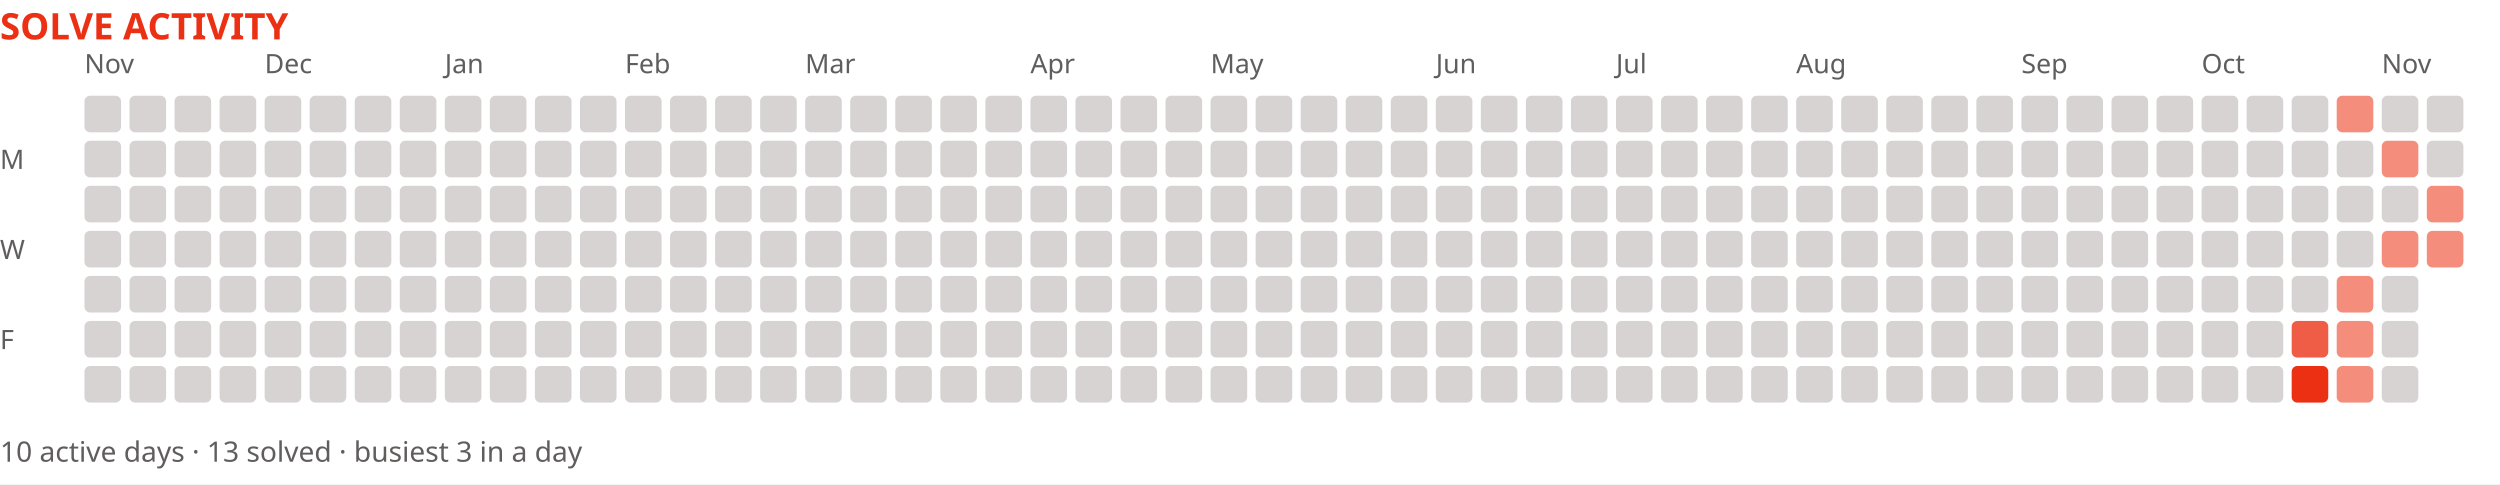
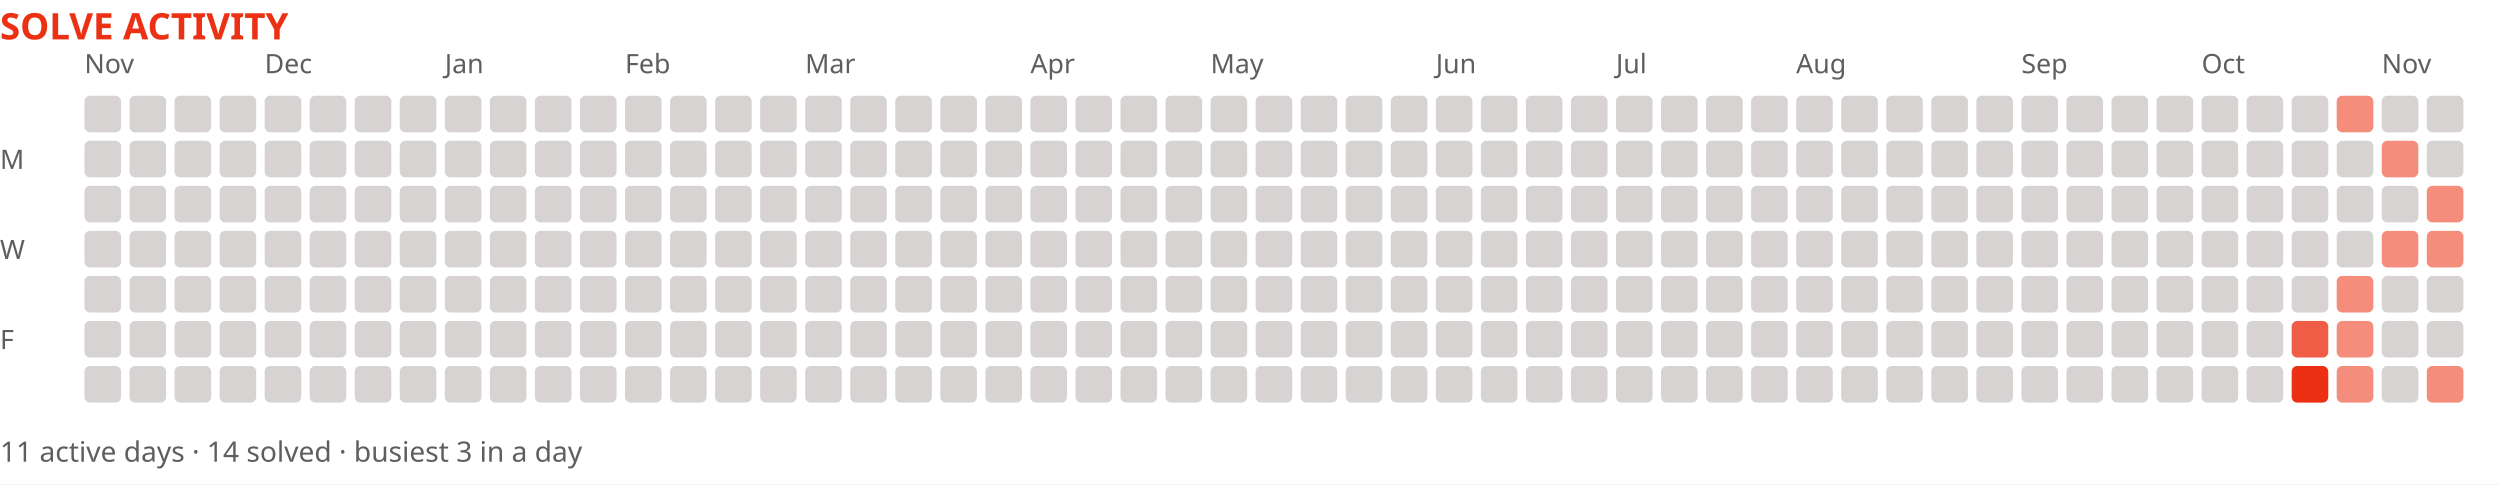
<svg xmlns="http://www.w3.org/2000/svg" width="888" height="172" viewBox="0 0 888 172" role="img" aria-label="Solve activity over the last year">
  <rect width="888" height="172" fill="#ffffff" />
  <text x="0" y="14" font-family="system-ui,sans-serif" font-size="13" font-weight="700" fill="#ec3013">SOLVE ACTIVITY</text>
  <text x="30" y="26" font-family="system-ui,sans-serif" font-size="9.5" fill="#605d5d">Nov</text>
  <text x="94" y="26" font-family="system-ui,sans-serif" font-size="9.5" fill="#605d5d">Dec</text>
  <text x="158" y="26" font-family="system-ui,sans-serif" font-size="9.5" fill="#605d5d">Jan</text>
  <text x="222" y="26" font-family="system-ui,sans-serif" font-size="9.5" fill="#605d5d">Feb</text>
  <text x="286" y="26" font-family="system-ui,sans-serif" font-size="9.5" fill="#605d5d">Mar</text>
  <text x="366" y="26" font-family="system-ui,sans-serif" font-size="9.5" fill="#605d5d">Apr</text>
  <text x="430" y="26" font-family="system-ui,sans-serif" font-size="9.5" fill="#605d5d">May</text>
  <text x="510" y="26" font-family="system-ui,sans-serif" font-size="9.5" fill="#605d5d">Jun</text>
  <text x="574" y="26" font-family="system-ui,sans-serif" font-size="9.5" fill="#605d5d">Jul</text>
  <text x="638" y="26" font-family="system-ui,sans-serif" font-size="9.5" fill="#605d5d">Aug</text>
  <text x="718" y="26" font-family="system-ui,sans-serif" font-size="9.5" fill="#605d5d">Sep</text>
  <text x="782" y="26" font-family="system-ui,sans-serif" font-size="9.5" fill="#605d5d">Oct</text>
  <text x="846" y="26" font-family="system-ui,sans-serif" font-size="9.5" fill="#605d5d">Nov</text>
  <text x="0" y="60" font-family="system-ui,sans-serif" font-size="9.5" fill="#605d5d">M</text>
  <text x="0" y="92" font-family="system-ui,sans-serif" font-size="9.5" fill="#605d5d">W</text>
  <text x="0" y="124" font-family="system-ui,sans-serif" font-size="9.5" fill="#605d5d">F</text>
  <rect x="30" y="34" width="13" height="13" fill="#d7d3d3" rx="2" />
  <rect x="30" y="50" width="13" height="13" fill="#d7d3d3" rx="2" />
  <rect x="30" y="66" width="13" height="13" fill="#d7d3d3" rx="2" />
  <rect x="30" y="82" width="13" height="13" fill="#d7d3d3" rx="2" />
  <rect x="30" y="98" width="13" height="13" fill="#d7d3d3" rx="2" />
  <rect x="30" y="114" width="13" height="13" fill="#d7d3d3" rx="2" />
  <rect x="30" y="130" width="13" height="13" fill="#d7d3d3" rx="2" />
  <rect x="46" y="34" width="13" height="13" fill="#d7d3d3" rx="2" />
  <rect x="46" y="50" width="13" height="13" fill="#d7d3d3" rx="2" />
  <rect x="46" y="66" width="13" height="13" fill="#d7d3d3" rx="2" />
  <rect x="46" y="82" width="13" height="13" fill="#d7d3d3" rx="2" />
  <rect x="46" y="98" width="13" height="13" fill="#d7d3d3" rx="2" />
  <rect x="46" y="114" width="13" height="13" fill="#d7d3d3" rx="2" />
  <rect x="46" y="130" width="13" height="13" fill="#d7d3d3" rx="2" />
  <rect x="62" y="34" width="13" height="13" fill="#d7d3d3" rx="2" />
  <rect x="62" y="50" width="13" height="13" fill="#d7d3d3" rx="2" />
  <rect x="62" y="66" width="13" height="13" fill="#d7d3d3" rx="2" />
  <rect x="62" y="82" width="13" height="13" fill="#d7d3d3" rx="2" />
  <rect x="62" y="98" width="13" height="13" fill="#d7d3d3" rx="2" />
  <rect x="62" y="114" width="13" height="13" fill="#d7d3d3" rx="2" />
  <rect x="62" y="130" width="13" height="13" fill="#d7d3d3" rx="2" />
  <rect x="78" y="34" width="13" height="13" fill="#d7d3d3" rx="2" />
  <rect x="78" y="50" width="13" height="13" fill="#d7d3d3" rx="2" />
  <rect x="78" y="66" width="13" height="13" fill="#d7d3d3" rx="2" />
  <rect x="78" y="82" width="13" height="13" fill="#d7d3d3" rx="2" />
  <rect x="78" y="98" width="13" height="13" fill="#d7d3d3" rx="2" />
  <rect x="78" y="114" width="13" height="13" fill="#d7d3d3" rx="2" />
  <rect x="78" y="130" width="13" height="13" fill="#d7d3d3" rx="2" />
  <rect x="94" y="34" width="13" height="13" fill="#d7d3d3" rx="2" />
  <rect x="94" y="50" width="13" height="13" fill="#d7d3d3" rx="2" />
  <rect x="94" y="66" width="13" height="13" fill="#d7d3d3" rx="2" />
  <rect x="94" y="82" width="13" height="13" fill="#d7d3d3" rx="2" />
  <rect x="94" y="98" width="13" height="13" fill="#d7d3d3" rx="2" />
  <rect x="94" y="114" width="13" height="13" fill="#d7d3d3" rx="2" />
  <rect x="94" y="130" width="13" height="13" fill="#d7d3d3" rx="2" />
  <rect x="110" y="34" width="13" height="13" fill="#d7d3d3" rx="2" />
  <rect x="110" y="50" width="13" height="13" fill="#d7d3d3" rx="2" />
  <rect x="110" y="66" width="13" height="13" fill="#d7d3d3" rx="2" />
  <rect x="110" y="82" width="13" height="13" fill="#d7d3d3" rx="2" />
  <rect x="110" y="98" width="13" height="13" fill="#d7d3d3" rx="2" />
  <rect x="110" y="114" width="13" height="13" fill="#d7d3d3" rx="2" />
  <rect x="110" y="130" width="13" height="13" fill="#d7d3d3" rx="2" />
  <rect x="126" y="34" width="13" height="13" fill="#d7d3d3" rx="2" />
  <rect x="126" y="50" width="13" height="13" fill="#d7d3d3" rx="2" />
  <rect x="126" y="66" width="13" height="13" fill="#d7d3d3" rx="2" />
  <rect x="126" y="82" width="13" height="13" fill="#d7d3d3" rx="2" />
  <rect x="126" y="98" width="13" height="13" fill="#d7d3d3" rx="2" />
  <rect x="126" y="114" width="13" height="13" fill="#d7d3d3" rx="2" />
  <rect x="126" y="130" width="13" height="13" fill="#d7d3d3" rx="2" />
  <rect x="142" y="34" width="13" height="13" fill="#d7d3d3" rx="2" />
  <rect x="142" y="50" width="13" height="13" fill="#d7d3d3" rx="2" />
  <rect x="142" y="66" width="13" height="13" fill="#d7d3d3" rx="2" />
  <rect x="142" y="82" width="13" height="13" fill="#d7d3d3" rx="2" />
  <rect x="142" y="98" width="13" height="13" fill="#d7d3d3" rx="2" />
  <rect x="142" y="114" width="13" height="13" fill="#d7d3d3" rx="2" />
  <rect x="142" y="130" width="13" height="13" fill="#d7d3d3" rx="2" />
  <rect x="158" y="34" width="13" height="13" fill="#d7d3d3" rx="2" />
  <rect x="158" y="50" width="13" height="13" fill="#d7d3d3" rx="2" />
  <rect x="158" y="66" width="13" height="13" fill="#d7d3d3" rx="2" />
  <rect x="158" y="82" width="13" height="13" fill="#d7d3d3" rx="2" />
  <rect x="158" y="98" width="13" height="13" fill="#d7d3d3" rx="2" />
  <rect x="158" y="114" width="13" height="13" fill="#d7d3d3" rx="2" />
  <rect x="158" y="130" width="13" height="13" fill="#d7d3d3" rx="2" />
  <rect x="174" y="34" width="13" height="13" fill="#d7d3d3" rx="2" />
  <rect x="174" y="50" width="13" height="13" fill="#d7d3d3" rx="2" />
  <rect x="174" y="66" width="13" height="13" fill="#d7d3d3" rx="2" />
  <rect x="174" y="82" width="13" height="13" fill="#d7d3d3" rx="2" />
  <rect x="174" y="98" width="13" height="13" fill="#d7d3d3" rx="2" />
  <rect x="174" y="114" width="13" height="13" fill="#d7d3d3" rx="2" />
  <rect x="174" y="130" width="13" height="13" fill="#d7d3d3" rx="2" />
  <rect x="190" y="34" width="13" height="13" fill="#d7d3d3" rx="2" />
  <rect x="190" y="50" width="13" height="13" fill="#d7d3d3" rx="2" />
  <rect x="190" y="66" width="13" height="13" fill="#d7d3d3" rx="2" />
  <rect x="190" y="82" width="13" height="13" fill="#d7d3d3" rx="2" />
  <rect x="190" y="98" width="13" height="13" fill="#d7d3d3" rx="2" />
  <rect x="190" y="114" width="13" height="13" fill="#d7d3d3" rx="2" />
  <rect x="190" y="130" width="13" height="13" fill="#d7d3d3" rx="2" />
  <rect x="206" y="34" width="13" height="13" fill="#d7d3d3" rx="2" />
  <rect x="206" y="50" width="13" height="13" fill="#d7d3d3" rx="2" />
  <rect x="206" y="66" width="13" height="13" fill="#d7d3d3" rx="2" />
  <rect x="206" y="82" width="13" height="13" fill="#d7d3d3" rx="2" />
  <rect x="206" y="98" width="13" height="13" fill="#d7d3d3" rx="2" />
  <rect x="206" y="114" width="13" height="13" fill="#d7d3d3" rx="2" />
  <rect x="206" y="130" width="13" height="13" fill="#d7d3d3" rx="2" />
  <rect x="222" y="34" width="13" height="13" fill="#d7d3d3" rx="2" />
  <rect x="222" y="50" width="13" height="13" fill="#d7d3d3" rx="2" />
  <rect x="222" y="66" width="13" height="13" fill="#d7d3d3" rx="2" />
  <rect x="222" y="82" width="13" height="13" fill="#d7d3d3" rx="2" />
  <rect x="222" y="98" width="13" height="13" fill="#d7d3d3" rx="2" />
  <rect x="222" y="114" width="13" height="13" fill="#d7d3d3" rx="2" />
  <rect x="222" y="130" width="13" height="13" fill="#d7d3d3" rx="2" />
  <rect x="238" y="34" width="13" height="13" fill="#d7d3d3" rx="2" />
  <rect x="238" y="50" width="13" height="13" fill="#d7d3d3" rx="2" />
  <rect x="238" y="66" width="13" height="13" fill="#d7d3d3" rx="2" />
  <rect x="238" y="82" width="13" height="13" fill="#d7d3d3" rx="2" />
  <rect x="238" y="98" width="13" height="13" fill="#d7d3d3" rx="2" />
  <rect x="238" y="114" width="13" height="13" fill="#d7d3d3" rx="2" />
  <rect x="238" y="130" width="13" height="13" fill="#d7d3d3" rx="2" />
  <rect x="254" y="34" width="13" height="13" fill="#d7d3d3" rx="2" />
  <rect x="254" y="50" width="13" height="13" fill="#d7d3d3" rx="2" />
  <rect x="254" y="66" width="13" height="13" fill="#d7d3d3" rx="2" />
  <rect x="254" y="82" width="13" height="13" fill="#d7d3d3" rx="2" />
  <rect x="254" y="98" width="13" height="13" fill="#d7d3d3" rx="2" />
  <rect x="254" y="114" width="13" height="13" fill="#d7d3d3" rx="2" />
  <rect x="254" y="130" width="13" height="13" fill="#d7d3d3" rx="2" />
  <rect x="270" y="34" width="13" height="13" fill="#d7d3d3" rx="2" />
  <rect x="270" y="50" width="13" height="13" fill="#d7d3d3" rx="2" />
  <rect x="270" y="66" width="13" height="13" fill="#d7d3d3" rx="2" />
  <rect x="270" y="82" width="13" height="13" fill="#d7d3d3" rx="2" />
  <rect x="270" y="98" width="13" height="13" fill="#d7d3d3" rx="2" />
  <rect x="270" y="114" width="13" height="13" fill="#d7d3d3" rx="2" />
  <rect x="270" y="130" width="13" height="13" fill="#d7d3d3" rx="2" />
  <rect x="286" y="34" width="13" height="13" fill="#d7d3d3" rx="2" />
  <rect x="286" y="50" width="13" height="13" fill="#d7d3d3" rx="2" />
  <rect x="286" y="66" width="13" height="13" fill="#d7d3d3" rx="2" />
  <rect x="286" y="82" width="13" height="13" fill="#d7d3d3" rx="2" />
  <rect x="286" y="98" width="13" height="13" fill="#d7d3d3" rx="2" />
  <rect x="286" y="114" width="13" height="13" fill="#d7d3d3" rx="2" />
  <rect x="286" y="130" width="13" height="13" fill="#d7d3d3" rx="2" />
  <rect x="302" y="34" width="13" height="13" fill="#d7d3d3" rx="2" />
  <rect x="302" y="50" width="13" height="13" fill="#d7d3d3" rx="2" />
  <rect x="302" y="66" width="13" height="13" fill="#d7d3d3" rx="2" />
  <rect x="302" y="82" width="13" height="13" fill="#d7d3d3" rx="2" />
  <rect x="302" y="98" width="13" height="13" fill="#d7d3d3" rx="2" />
  <rect x="302" y="114" width="13" height="13" fill="#d7d3d3" rx="2" />
  <rect x="302" y="130" width="13" height="13" fill="#d7d3d3" rx="2" />
  <rect x="318" y="34" width="13" height="13" fill="#d7d3d3" rx="2" />
  <rect x="318" y="50" width="13" height="13" fill="#d7d3d3" rx="2" />
  <rect x="318" y="66" width="13" height="13" fill="#d7d3d3" rx="2" />
  <rect x="318" y="82" width="13" height="13" fill="#d7d3d3" rx="2" />
  <rect x="318" y="98" width="13" height="13" fill="#d7d3d3" rx="2" />
  <rect x="318" y="114" width="13" height="13" fill="#d7d3d3" rx="2" />
  <rect x="318" y="130" width="13" height="13" fill="#d7d3d3" rx="2" />
  <rect x="334" y="34" width="13" height="13" fill="#d7d3d3" rx="2" />
  <rect x="334" y="50" width="13" height="13" fill="#d7d3d3" rx="2" />
  <rect x="334" y="66" width="13" height="13" fill="#d7d3d3" rx="2" />
  <rect x="334" y="82" width="13" height="13" fill="#d7d3d3" rx="2" />
  <rect x="334" y="98" width="13" height="13" fill="#d7d3d3" rx="2" />
  <rect x="334" y="114" width="13" height="13" fill="#d7d3d3" rx="2" />
  <rect x="334" y="130" width="13" height="13" fill="#d7d3d3" rx="2" />
  <rect x="350" y="34" width="13" height="13" fill="#d7d3d3" rx="2" />
  <rect x="350" y="50" width="13" height="13" fill="#d7d3d3" rx="2" />
  <rect x="350" y="66" width="13" height="13" fill="#d7d3d3" rx="2" />
  <rect x="350" y="82" width="13" height="13" fill="#d7d3d3" rx="2" />
  <rect x="350" y="98" width="13" height="13" fill="#d7d3d3" rx="2" />
  <rect x="350" y="114" width="13" height="13" fill="#d7d3d3" rx="2" />
  <rect x="350" y="130" width="13" height="13" fill="#d7d3d3" rx="2" />
  <rect x="366" y="34" width="13" height="13" fill="#d7d3d3" rx="2" />
  <rect x="366" y="50" width="13" height="13" fill="#d7d3d3" rx="2" />
  <rect x="366" y="66" width="13" height="13" fill="#d7d3d3" rx="2" />
  <rect x="366" y="82" width="13" height="13" fill="#d7d3d3" rx="2" />
  <rect x="366" y="98" width="13" height="13" fill="#d7d3d3" rx="2" />
  <rect x="366" y="114" width="13" height="13" fill="#d7d3d3" rx="2" />
  <rect x="366" y="130" width="13" height="13" fill="#d7d3d3" rx="2" />
  <rect x="382" y="34" width="13" height="13" fill="#d7d3d3" rx="2" />
  <rect x="382" y="50" width="13" height="13" fill="#d7d3d3" rx="2" />
  <rect x="382" y="66" width="13" height="13" fill="#d7d3d3" rx="2" />
  <rect x="382" y="82" width="13" height="13" fill="#d7d3d3" rx="2" />
  <rect x="382" y="98" width="13" height="13" fill="#d7d3d3" rx="2" />
  <rect x="382" y="114" width="13" height="13" fill="#d7d3d3" rx="2" />
  <rect x="382" y="130" width="13" height="13" fill="#d7d3d3" rx="2" />
  <rect x="398" y="34" width="13" height="13" fill="#d7d3d3" rx="2" />
  <rect x="398" y="50" width="13" height="13" fill="#d7d3d3" rx="2" />
  <rect x="398" y="66" width="13" height="13" fill="#d7d3d3" rx="2" />
  <rect x="398" y="82" width="13" height="13" fill="#d7d3d3" rx="2" />
  <rect x="398" y="98" width="13" height="13" fill="#d7d3d3" rx="2" />
  <rect x="398" y="114" width="13" height="13" fill="#d7d3d3" rx="2" />
  <rect x="398" y="130" width="13" height="13" fill="#d7d3d3" rx="2" />
  <rect x="414" y="34" width="13" height="13" fill="#d7d3d3" rx="2" />
  <rect x="414" y="50" width="13" height="13" fill="#d7d3d3" rx="2" />
  <rect x="414" y="66" width="13" height="13" fill="#d7d3d3" rx="2" />
  <rect x="414" y="82" width="13" height="13" fill="#d7d3d3" rx="2" />
  <rect x="414" y="98" width="13" height="13" fill="#d7d3d3" rx="2" />
  <rect x="414" y="114" width="13" height="13" fill="#d7d3d3" rx="2" />
  <rect x="414" y="130" width="13" height="13" fill="#d7d3d3" rx="2" />
  <rect x="430" y="34" width="13" height="13" fill="#d7d3d3" rx="2" />
  <rect x="430" y="50" width="13" height="13" fill="#d7d3d3" rx="2" />
  <rect x="430" y="66" width="13" height="13" fill="#d7d3d3" rx="2" />
  <rect x="430" y="82" width="13" height="13" fill="#d7d3d3" rx="2" />
  <rect x="430" y="98" width="13" height="13" fill="#d7d3d3" rx="2" />
  <rect x="430" y="114" width="13" height="13" fill="#d7d3d3" rx="2" />
  <rect x="430" y="130" width="13" height="13" fill="#d7d3d3" rx="2" />
  <rect x="446" y="34" width="13" height="13" fill="#d7d3d3" rx="2" />
  <rect x="446" y="50" width="13" height="13" fill="#d7d3d3" rx="2" />
  <rect x="446" y="66" width="13" height="13" fill="#d7d3d3" rx="2" />
  <rect x="446" y="82" width="13" height="13" fill="#d7d3d3" rx="2" />
  <rect x="446" y="98" width="13" height="13" fill="#d7d3d3" rx="2" />
  <rect x="446" y="114" width="13" height="13" fill="#d7d3d3" rx="2" />
  <rect x="446" y="130" width="13" height="13" fill="#d7d3d3" rx="2" />
  <rect x="462" y="34" width="13" height="13" fill="#d7d3d3" rx="2" />
  <rect x="462" y="50" width="13" height="13" fill="#d7d3d3" rx="2" />
  <rect x="462" y="66" width="13" height="13" fill="#d7d3d3" rx="2" />
  <rect x="462" y="82" width="13" height="13" fill="#d7d3d3" rx="2" />
  <rect x="462" y="98" width="13" height="13" fill="#d7d3d3" rx="2" />
  <rect x="462" y="114" width="13" height="13" fill="#d7d3d3" rx="2" />
  <rect x="462" y="130" width="13" height="13" fill="#d7d3d3" rx="2" />
  <rect x="478" y="34" width="13" height="13" fill="#d7d3d3" rx="2" />
  <rect x="478" y="50" width="13" height="13" fill="#d7d3d3" rx="2" />
  <rect x="478" y="66" width="13" height="13" fill="#d7d3d3" rx="2" />
  <rect x="478" y="82" width="13" height="13" fill="#d7d3d3" rx="2" />
  <rect x="478" y="98" width="13" height="13" fill="#d7d3d3" rx="2" />
  <rect x="478" y="114" width="13" height="13" fill="#d7d3d3" rx="2" />
  <rect x="478" y="130" width="13" height="13" fill="#d7d3d3" rx="2" />
  <rect x="494" y="34" width="13" height="13" fill="#d7d3d3" rx="2" />
  <rect x="494" y="50" width="13" height="13" fill="#d7d3d3" rx="2" />
  <rect x="494" y="66" width="13" height="13" fill="#d7d3d3" rx="2" />
  <rect x="494" y="82" width="13" height="13" fill="#d7d3d3" rx="2" />
  <rect x="494" y="98" width="13" height="13" fill="#d7d3d3" rx="2" />
  <rect x="494" y="114" width="13" height="13" fill="#d7d3d3" rx="2" />
  <rect x="494" y="130" width="13" height="13" fill="#d7d3d3" rx="2" />
  <rect x="510" y="34" width="13" height="13" fill="#d7d3d3" rx="2" />
  <rect x="510" y="50" width="13" height="13" fill="#d7d3d3" rx="2" />
  <rect x="510" y="66" width="13" height="13" fill="#d7d3d3" rx="2" />
  <rect x="510" y="82" width="13" height="13" fill="#d7d3d3" rx="2" />
  <rect x="510" y="98" width="13" height="13" fill="#d7d3d3" rx="2" />
  <rect x="510" y="114" width="13" height="13" fill="#d7d3d3" rx="2" />
  <rect x="510" y="130" width="13" height="13" fill="#d7d3d3" rx="2" />
  <rect x="526" y="34" width="13" height="13" fill="#d7d3d3" rx="2" />
  <rect x="526" y="50" width="13" height="13" fill="#d7d3d3" rx="2" />
  <rect x="526" y="66" width="13" height="13" fill="#d7d3d3" rx="2" />
  <rect x="526" y="82" width="13" height="13" fill="#d7d3d3" rx="2" />
  <rect x="526" y="98" width="13" height="13" fill="#d7d3d3" rx="2" />
  <rect x="526" y="114" width="13" height="13" fill="#d7d3d3" rx="2" />
  <rect x="526" y="130" width="13" height="13" fill="#d7d3d3" rx="2" />
  <rect x="542" y="34" width="13" height="13" fill="#d7d3d3" rx="2" />
  <rect x="542" y="50" width="13" height="13" fill="#d7d3d3" rx="2" />
  <rect x="542" y="66" width="13" height="13" fill="#d7d3d3" rx="2" />
  <rect x="542" y="82" width="13" height="13" fill="#d7d3d3" rx="2" />
  <rect x="542" y="98" width="13" height="13" fill="#d7d3d3" rx="2" />
  <rect x="542" y="114" width="13" height="13" fill="#d7d3d3" rx="2" />
  <rect x="542" y="130" width="13" height="13" fill="#d7d3d3" rx="2" />
  <rect x="558" y="34" width="13" height="13" fill="#d7d3d3" rx="2" />
  <rect x="558" y="50" width="13" height="13" fill="#d7d3d3" rx="2" />
  <rect x="558" y="66" width="13" height="13" fill="#d7d3d3" rx="2" />
  <rect x="558" y="82" width="13" height="13" fill="#d7d3d3" rx="2" />
  <rect x="558" y="98" width="13" height="13" fill="#d7d3d3" rx="2" />
  <rect x="558" y="114" width="13" height="13" fill="#d7d3d3" rx="2" />
  <rect x="558" y="130" width="13" height="13" fill="#d7d3d3" rx="2" />
  <rect x="574" y="34" width="13" height="13" fill="#d7d3d3" rx="2" />
  <rect x="574" y="50" width="13" height="13" fill="#d7d3d3" rx="2" />
  <rect x="574" y="66" width="13" height="13" fill="#d7d3d3" rx="2" />
  <rect x="574" y="82" width="13" height="13" fill="#d7d3d3" rx="2" />
  <rect x="574" y="98" width="13" height="13" fill="#d7d3d3" rx="2" />
  <rect x="574" y="114" width="13" height="13" fill="#d7d3d3" rx="2" />
  <rect x="574" y="130" width="13" height="13" fill="#d7d3d3" rx="2" />
  <rect x="590" y="34" width="13" height="13" fill="#d7d3d3" rx="2" />
  <rect x="590" y="50" width="13" height="13" fill="#d7d3d3" rx="2" />
  <rect x="590" y="66" width="13" height="13" fill="#d7d3d3" rx="2" />
  <rect x="590" y="82" width="13" height="13" fill="#d7d3d3" rx="2" />
  <rect x="590" y="98" width="13" height="13" fill="#d7d3d3" rx="2" />
  <rect x="590" y="114" width="13" height="13" fill="#d7d3d3" rx="2" />
  <rect x="590" y="130" width="13" height="13" fill="#d7d3d3" rx="2" />
  <rect x="606" y="34" width="13" height="13" fill="#d7d3d3" rx="2" />
  <rect x="606" y="50" width="13" height="13" fill="#d7d3d3" rx="2" />
  <rect x="606" y="66" width="13" height="13" fill="#d7d3d3" rx="2" />
  <rect x="606" y="82" width="13" height="13" fill="#d7d3d3" rx="2" />
  <rect x="606" y="98" width="13" height="13" fill="#d7d3d3" rx="2" />
  <rect x="606" y="114" width="13" height="13" fill="#d7d3d3" rx="2" />
  <rect x="606" y="130" width="13" height="13" fill="#d7d3d3" rx="2" />
  <rect x="622" y="34" width="13" height="13" fill="#d7d3d3" rx="2" />
  <rect x="622" y="50" width="13" height="13" fill="#d7d3d3" rx="2" />
  <rect x="622" y="66" width="13" height="13" fill="#d7d3d3" rx="2" />
  <rect x="622" y="82" width="13" height="13" fill="#d7d3d3" rx="2" />
  <rect x="622" y="98" width="13" height="13" fill="#d7d3d3" rx="2" />
  <rect x="622" y="114" width="13" height="13" fill="#d7d3d3" rx="2" />
  <rect x="622" y="130" width="13" height="13" fill="#d7d3d3" rx="2" />
  <rect x="638" y="34" width="13" height="13" fill="#d7d3d3" rx="2" />
  <rect x="638" y="50" width="13" height="13" fill="#d7d3d3" rx="2" />
  <rect x="638" y="66" width="13" height="13" fill="#d7d3d3" rx="2" />
  <rect x="638" y="82" width="13" height="13" fill="#d7d3d3" rx="2" />
  <rect x="638" y="98" width="13" height="13" fill="#d7d3d3" rx="2" />
  <rect x="638" y="114" width="13" height="13" fill="#d7d3d3" rx="2" />
  <rect x="638" y="130" width="13" height="13" fill="#d7d3d3" rx="2" />
  <rect x="654" y="34" width="13" height="13" fill="#d7d3d3" rx="2" />
  <rect x="654" y="50" width="13" height="13" fill="#d7d3d3" rx="2" />
  <rect x="654" y="66" width="13" height="13" fill="#d7d3d3" rx="2" />
  <rect x="654" y="82" width="13" height="13" fill="#d7d3d3" rx="2" />
  <rect x="654" y="98" width="13" height="13" fill="#d7d3d3" rx="2" />
  <rect x="654" y="114" width="13" height="13" fill="#d7d3d3" rx="2" />
  <rect x="654" y="130" width="13" height="13" fill="#d7d3d3" rx="2" />
  <rect x="670" y="34" width="13" height="13" fill="#d7d3d3" rx="2" />
  <rect x="670" y="50" width="13" height="13" fill="#d7d3d3" rx="2" />
  <rect x="670" y="66" width="13" height="13" fill="#d7d3d3" rx="2" />
  <rect x="670" y="82" width="13" height="13" fill="#d7d3d3" rx="2" />
  <rect x="670" y="98" width="13" height="13" fill="#d7d3d3" rx="2" />
  <rect x="670" y="114" width="13" height="13" fill="#d7d3d3" rx="2" />
  <rect x="670" y="130" width="13" height="13" fill="#d7d3d3" rx="2" />
  <rect x="686" y="34" width="13" height="13" fill="#d7d3d3" rx="2" />
  <rect x="686" y="50" width="13" height="13" fill="#d7d3d3" rx="2" />
  <rect x="686" y="66" width="13" height="13" fill="#d7d3d3" rx="2" />
  <rect x="686" y="82" width="13" height="13" fill="#d7d3d3" rx="2" />
  <rect x="686" y="98" width="13" height="13" fill="#d7d3d3" rx="2" />
  <rect x="686" y="114" width="13" height="13" fill="#d7d3d3" rx="2" />
  <rect x="686" y="130" width="13" height="13" fill="#d7d3d3" rx="2" />
  <rect x="702" y="34" width="13" height="13" fill="#d7d3d3" rx="2" />
  <rect x="702" y="50" width="13" height="13" fill="#d7d3d3" rx="2" />
  <rect x="702" y="66" width="13" height="13" fill="#d7d3d3" rx="2" />
  <rect x="702" y="82" width="13" height="13" fill="#d7d3d3" rx="2" />
  <rect x="702" y="98" width="13" height="13" fill="#d7d3d3" rx="2" />
  <rect x="702" y="114" width="13" height="13" fill="#d7d3d3" rx="2" />
  <rect x="702" y="130" width="13" height="13" fill="#d7d3d3" rx="2" />
  <rect x="718" y="34" width="13" height="13" fill="#d7d3d3" rx="2" />
  <rect x="718" y="50" width="13" height="13" fill="#d7d3d3" rx="2" />
  <rect x="718" y="66" width="13" height="13" fill="#d7d3d3" rx="2" />
  <rect x="718" y="82" width="13" height="13" fill="#d7d3d3" rx="2" />
  <rect x="718" y="98" width="13" height="13" fill="#d7d3d3" rx="2" />
  <rect x="718" y="114" width="13" height="13" fill="#d7d3d3" rx="2" />
  <rect x="718" y="130" width="13" height="13" fill="#d7d3d3" rx="2" />
  <rect x="734" y="34" width="13" height="13" fill="#d7d3d3" rx="2" />
  <rect x="734" y="50" width="13" height="13" fill="#d7d3d3" rx="2" />
  <rect x="734" y="66" width="13" height="13" fill="#d7d3d3" rx="2" />
  <rect x="734" y="82" width="13" height="13" fill="#d7d3d3" rx="2" />
  <rect x="734" y="98" width="13" height="13" fill="#d7d3d3" rx="2" />
  <rect x="734" y="114" width="13" height="13" fill="#d7d3d3" rx="2" />
  <rect x="734" y="130" width="13" height="13" fill="#d7d3d3" rx="2" />
  <rect x="750" y="34" width="13" height="13" fill="#d7d3d3" rx="2" />
  <rect x="750" y="50" width="13" height="13" fill="#d7d3d3" rx="2" />
  <rect x="750" y="66" width="13" height="13" fill="#d7d3d3" rx="2" />
  <rect x="750" y="82" width="13" height="13" fill="#d7d3d3" rx="2" />
  <rect x="750" y="98" width="13" height="13" fill="#d7d3d3" rx="2" />
  <rect x="750" y="114" width="13" height="13" fill="#d7d3d3" rx="2" />
  <rect x="750" y="130" width="13" height="13" fill="#d7d3d3" rx="2" />
  <rect x="766" y="34" width="13" height="13" fill="#d7d3d3" rx="2" />
  <rect x="766" y="50" width="13" height="13" fill="#d7d3d3" rx="2" />
  <rect x="766" y="66" width="13" height="13" fill="#d7d3d3" rx="2" />
  <rect x="766" y="82" width="13" height="13" fill="#d7d3d3" rx="2" />
  <rect x="766" y="98" width="13" height="13" fill="#d7d3d3" rx="2" />
  <rect x="766" y="114" width="13" height="13" fill="#d7d3d3" rx="2" />
  <rect x="766" y="130" width="13" height="13" fill="#d7d3d3" rx="2" />
  <rect x="782" y="34" width="13" height="13" fill="#d7d3d3" rx="2" />
  <rect x="782" y="50" width="13" height="13" fill="#d7d3d3" rx="2" />
  <rect x="782" y="66" width="13" height="13" fill="#d7d3d3" rx="2" />
  <rect x="782" y="82" width="13" height="13" fill="#d7d3d3" rx="2" />
  <rect x="782" y="98" width="13" height="13" fill="#d7d3d3" rx="2" />
  <rect x="782" y="114" width="13" height="13" fill="#d7d3d3" rx="2" />
  <rect x="782" y="130" width="13" height="13" fill="#d7d3d3" rx="2" />
  <rect x="798" y="34" width="13" height="13" fill="#d7d3d3" rx="2" />
  <rect x="798" y="50" width="13" height="13" fill="#d7d3d3" rx="2" />
  <rect x="798" y="66" width="13" height="13" fill="#d7d3d3" rx="2" />
  <rect x="798" y="82" width="13" height="13" fill="#d7d3d3" rx="2" />
  <rect x="798" y="98" width="13" height="13" fill="#d7d3d3" rx="2" />
  <rect x="798" y="114" width="13" height="13" fill="#d7d3d3" rx="2" />
  <rect x="798" y="130" width="13" height="13" fill="#d7d3d3" rx="2" />
  <rect x="814" y="34" width="13" height="13" fill="#d7d3d3" rx="2" />
  <rect x="814" y="50" width="13" height="13" fill="#d7d3d3" rx="2" />
  <rect x="814" y="66" width="13" height="13" fill="#d7d3d3" rx="2" />
  <rect x="814" y="82" width="13" height="13" fill="#d7d3d3" rx="2" />
  <rect x="814" y="98" width="13" height="13" fill="#d7d3d3" rx="2" />
  <rect x="814" y="114" width="13" height="13" fill="#ec3013c7" rx="2" />
  <rect x="814" y="130" width="13" height="13" fill="#ec3013" rx="2" />
  <rect x="830" y="34" width="13" height="13" fill="#ec30138c" rx="2" />
  <rect x="830" y="50" width="13" height="13" fill="#d7d3d3" rx="2" />
  <rect x="830" y="66" width="13" height="13" fill="#d7d3d3" rx="2" />
  <rect x="830" y="82" width="13" height="13" fill="#d7d3d3" rx="2" />
  <rect x="830" y="98" width="13" height="13" fill="#ec30138c" rx="2" />
  <rect x="830" y="114" width="13" height="13" fill="#ec30138c" rx="2" />
  <rect x="830" y="130" width="13" height="13" fill="#ec30138c" rx="2" />
  <rect x="846" y="34" width="13" height="13" fill="#d7d3d3" rx="2" />
  <rect x="846" y="50" width="13" height="13" fill="#ec30138c" rx="2" />
  <rect x="846" y="66" width="13" height="13" fill="#d7d3d3" rx="2" />
  <rect x="846" y="82" width="13" height="13" fill="#ec30138c" rx="2" />
  <rect x="846" y="98" width="13" height="13" fill="#d7d3d3" rx="2" />
  <rect x="846" y="114" width="13" height="13" fill="#d7d3d3" rx="2" />
  <rect x="846" y="130" width="13" height="13" fill="#d7d3d3" rx="2" />
  <rect x="862" y="34" width="13" height="13" fill="#d7d3d3" rx="2" />
  <rect x="862" y="50" width="13" height="13" fill="#d7d3d3" rx="2" />
  <rect x="862" y="66" width="13" height="13" fill="#ec30138c" rx="2" />
  <rect x="862" y="82" width="13" height="13" fill="#ec30138c" rx="2" />
-   <text x="0" y="164" font-family="system-ui,sans-serif" font-size="10" fill="#605d5d">10 active days · 13 solved · busiest 3 in a day</text>
+   <rect x="862" y="98" width="13" height="13" fill="#d7d3d3" rx="2" />
+   <rect x="862" y="114" width="13" height="13" fill="#d7d3d3" rx="2" />
+   <rect x="862" y="130" width="13" height="13" fill="#ec30138c" rx="2" />
+   <text x="0" y="164" font-family="system-ui,sans-serif" font-size="10" fill="#605d5d">11 active days · 14 solved · busiest 3 in a day</text>
</svg>
